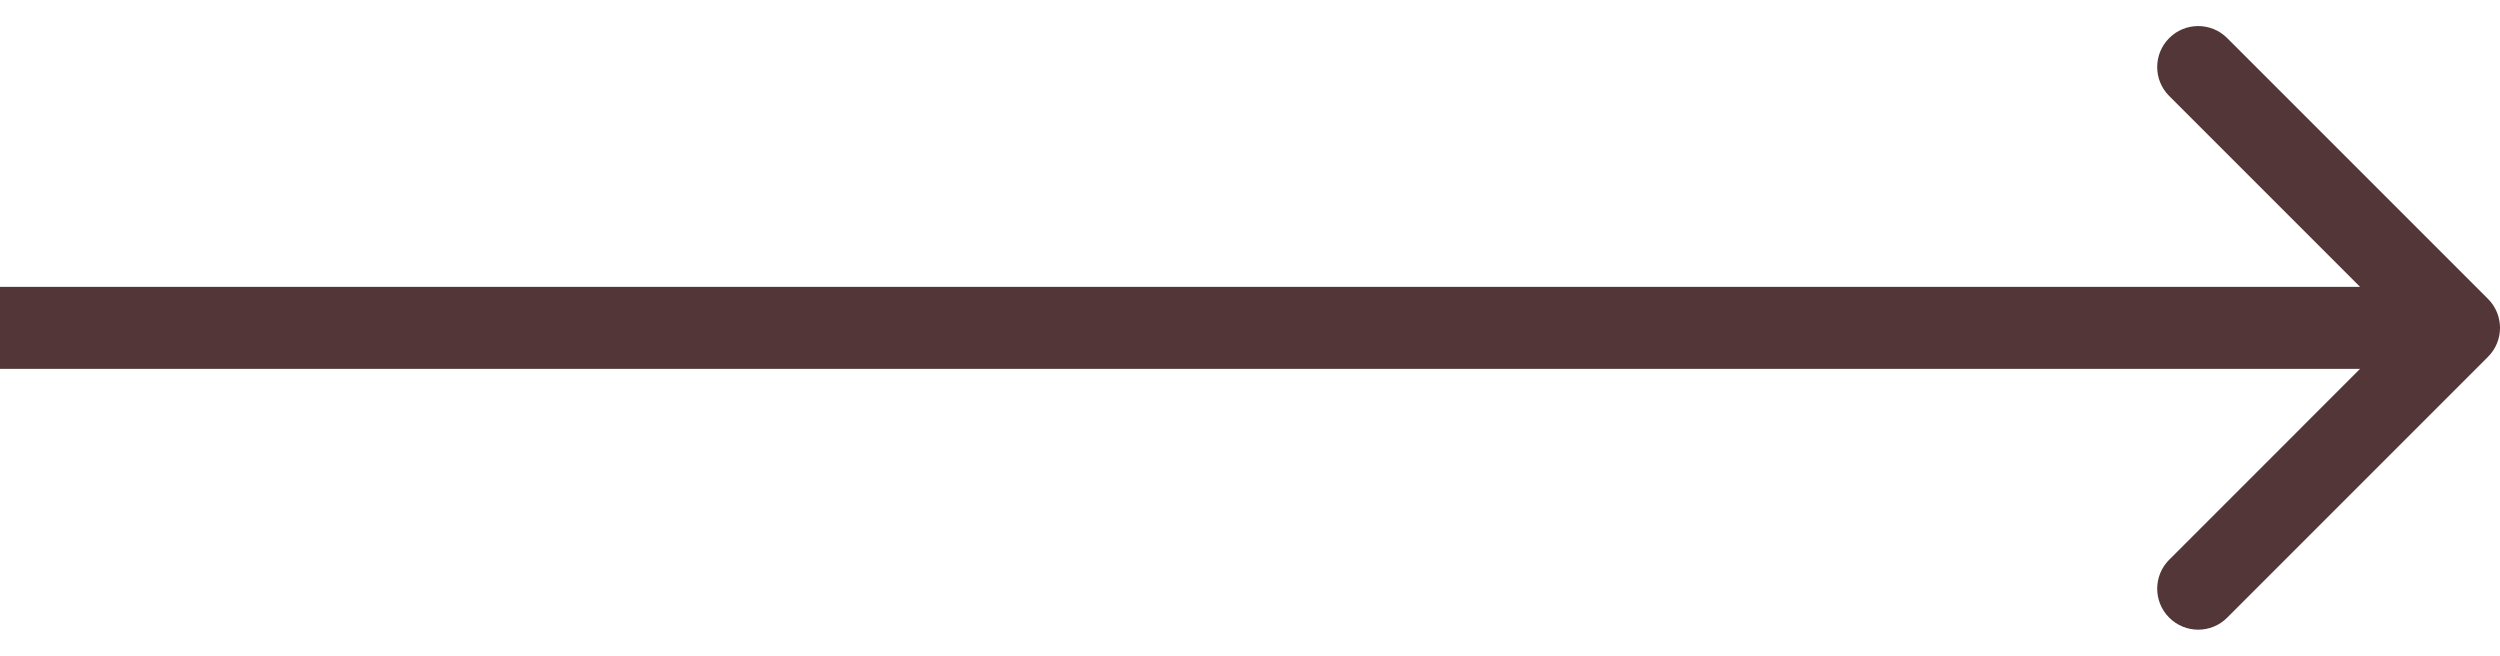
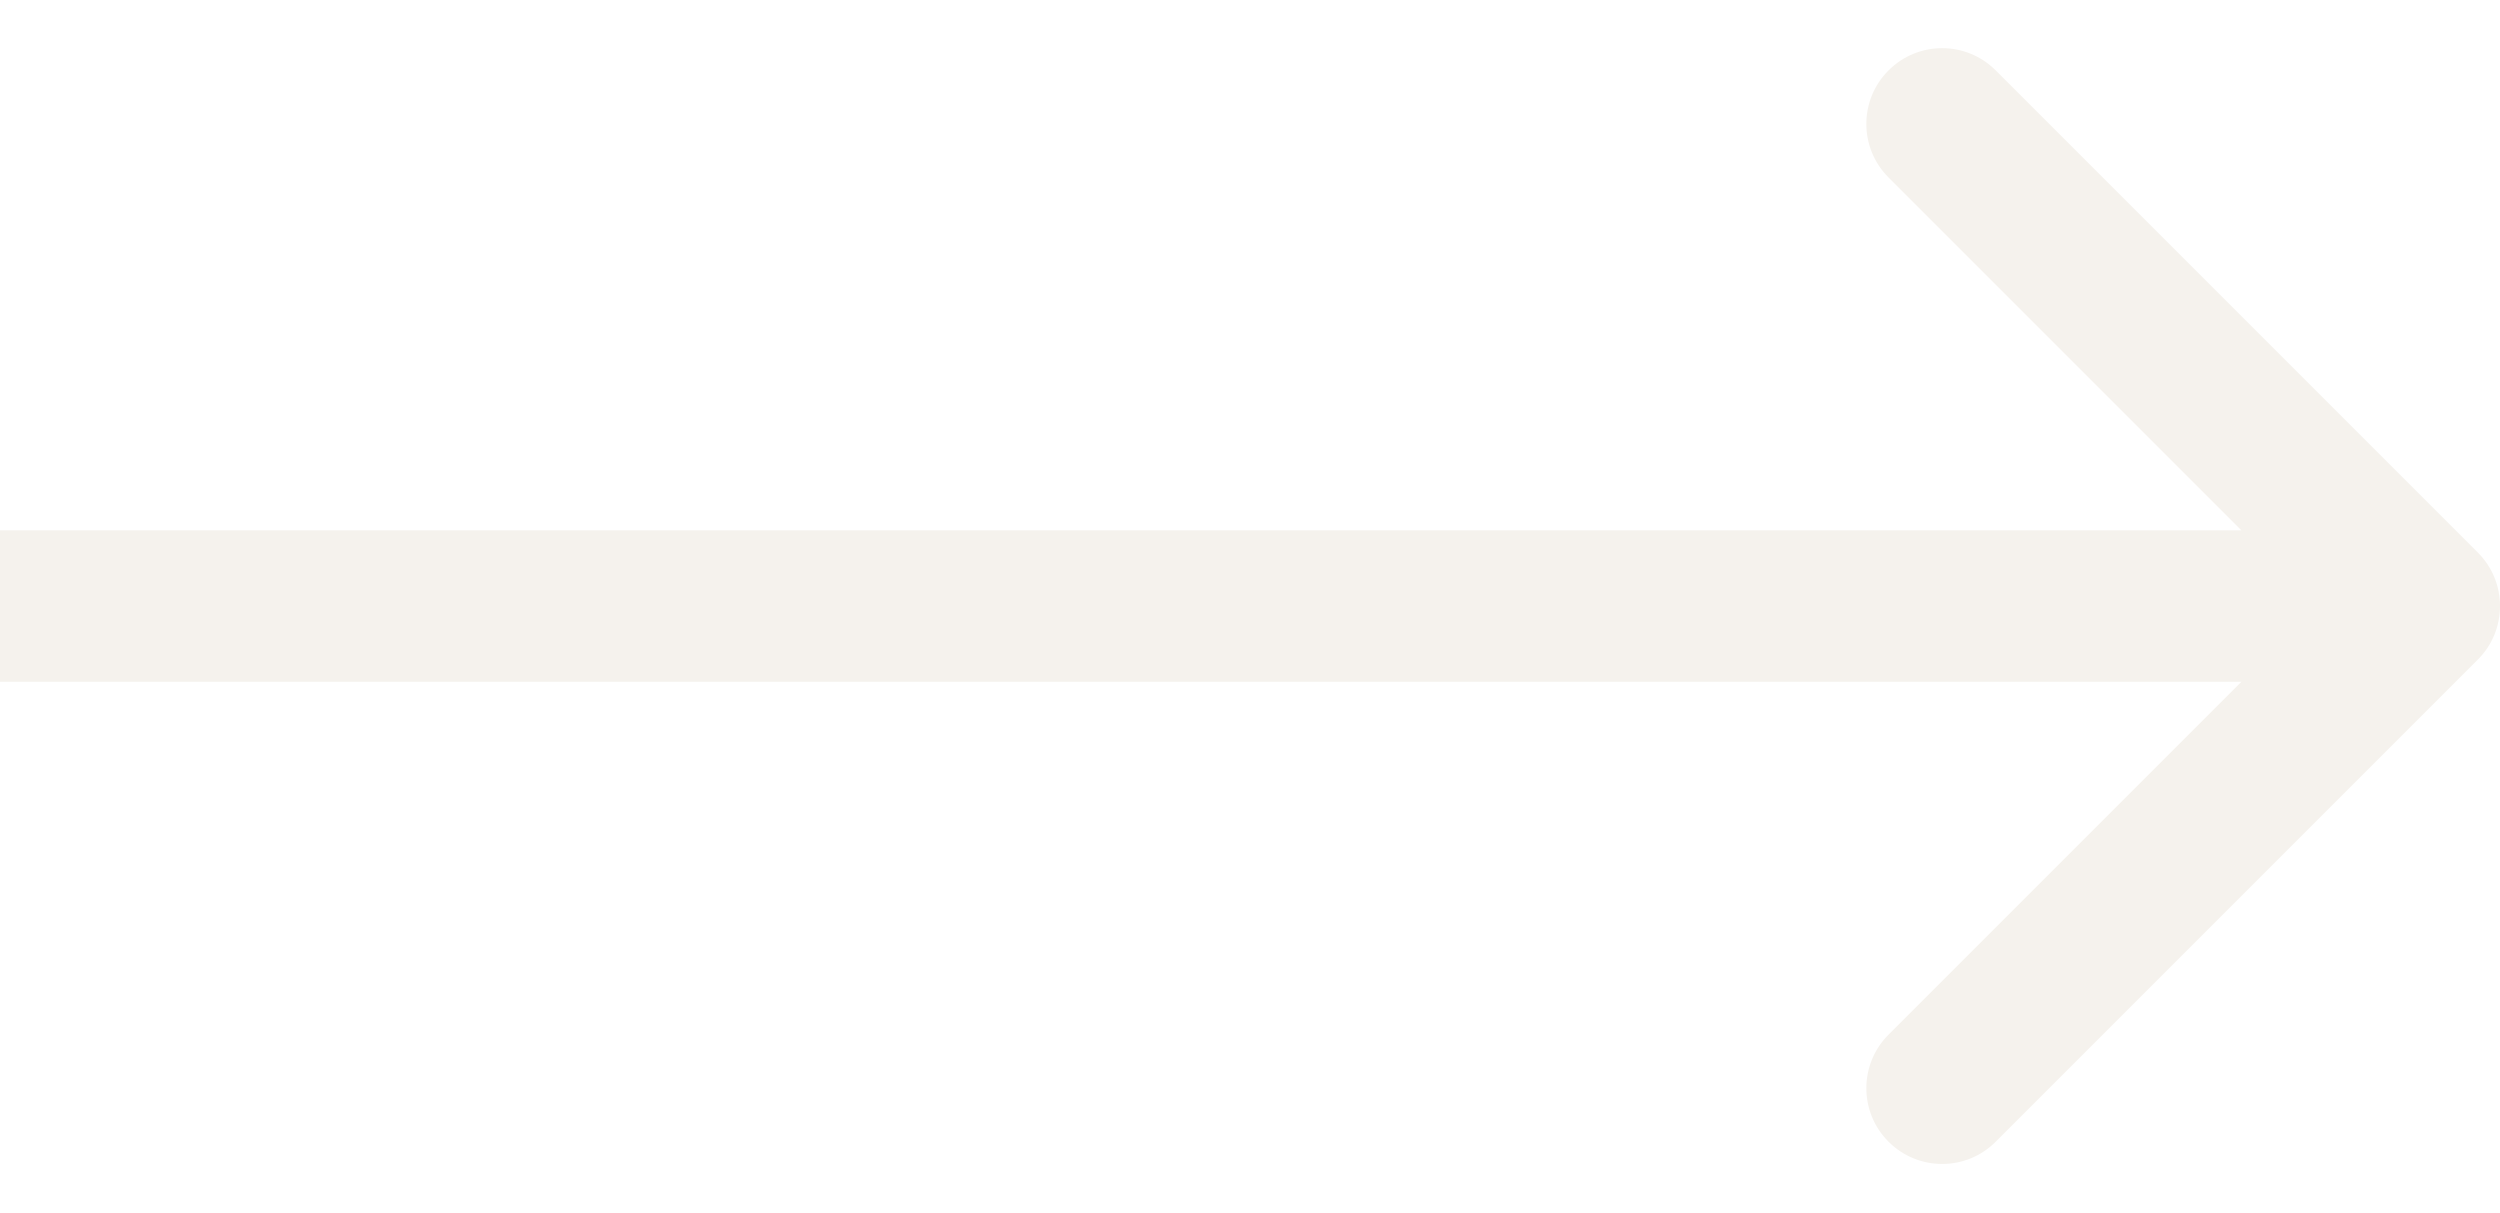
- <svg xmlns="http://www.w3.org/2000/svg" width="61" height="16" viewBox="0 0 61 16" fill="none">
-   <path d="M60.707 8.707C61.098 8.317 61.098 7.683 60.707 7.293L54.343 0.929C53.953 0.538 53.319 0.538 52.929 0.929C52.538 1.319 52.538 1.953 52.929 2.343L58.586 8L52.929 13.657C52.538 14.047 52.538 14.681 52.929 15.071C53.319 15.462 53.953 15.462 54.343 15.071L60.707 8.707ZM0 9H60V7H0V9Z" fill="#533738" />
+ <svg xmlns="http://www.w3.org/2000/svg" width="33" height="16" viewBox="0 0 33 16" fill="none">
+   <path d="M32.707 8.707C33.098 8.317 33.098 7.683 32.707 7.293L26.343 0.929C25.953 0.538 25.32 0.538 24.929 0.929C24.538 1.319 24.538 1.953 24.929 2.343L30.586 8L24.929 13.657C24.538 14.047 24.538 14.681 24.929 15.071C25.32 15.462 25.953 15.462 26.343 15.071L32.707 8.707ZM0 9H32V7H0V9Z" fill="#F5F2ED" />
</svg>
